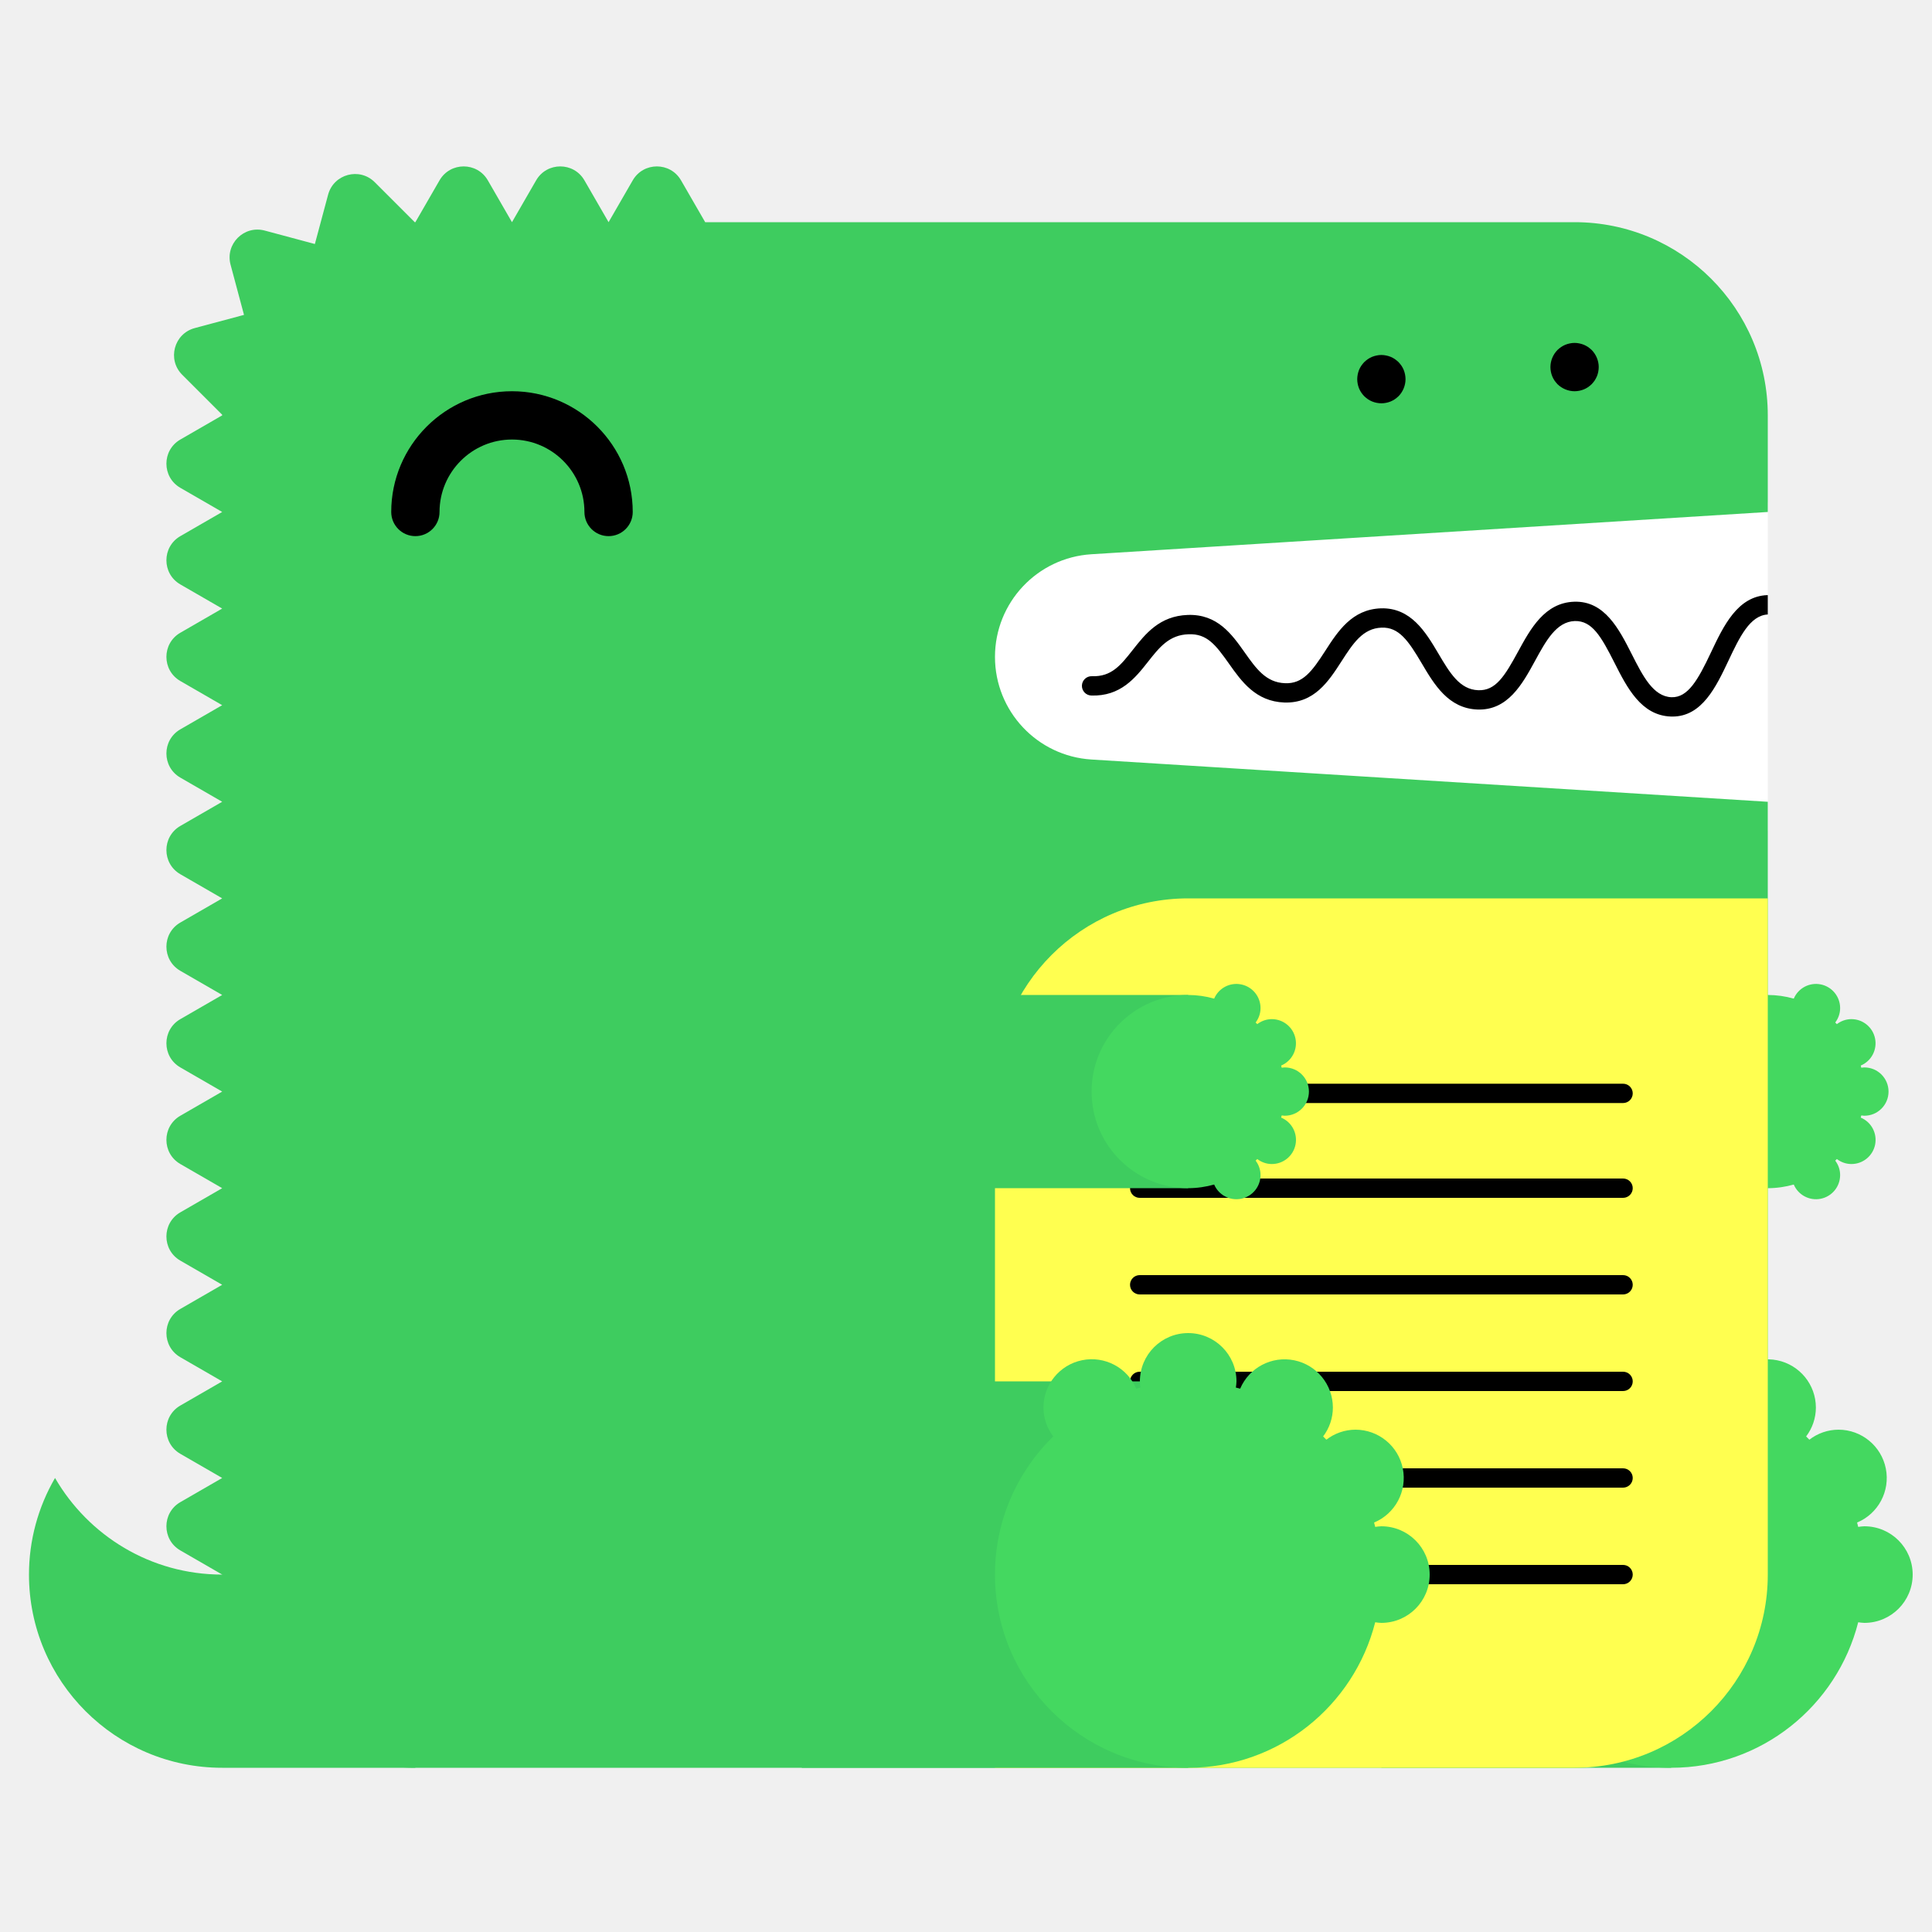
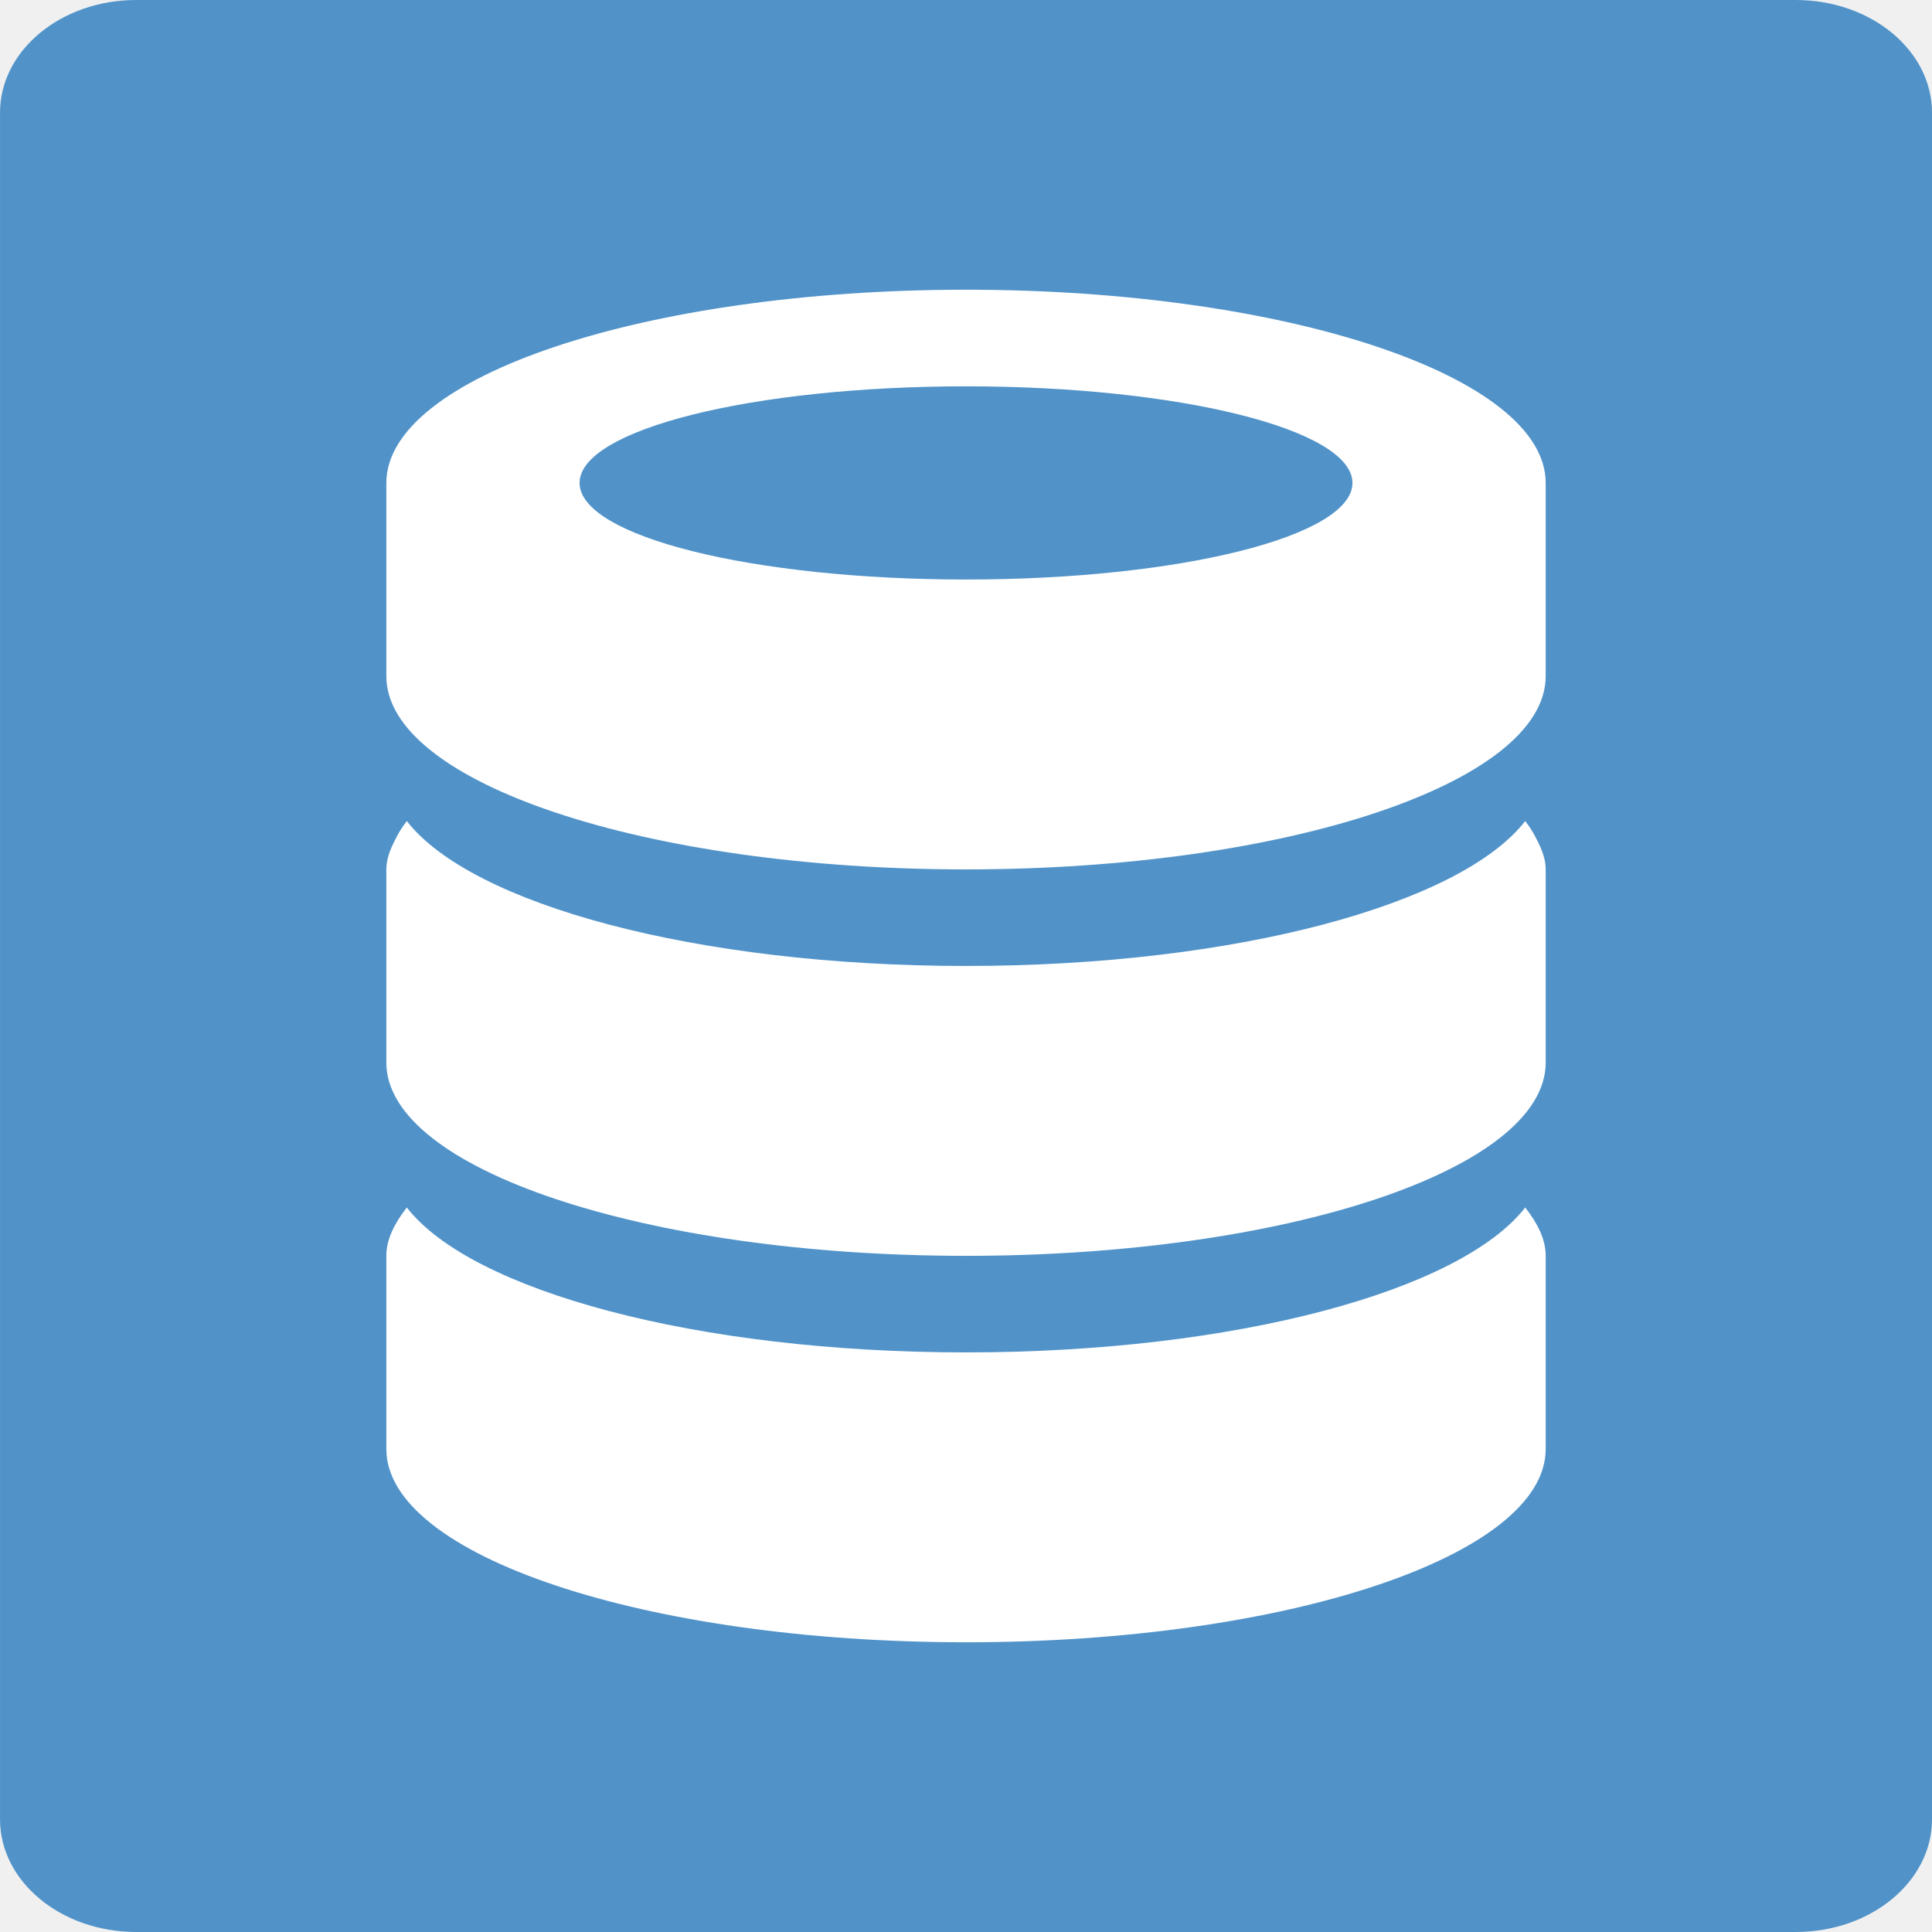
- <svg xmlns="http://www.w3.org/2000/svg" width="200" height="200" viewBox="0 0 200 200">
-   <g fill="none" fill-rule="evenodd">
-     <path fill="#FFF" d="M99 52h84v34H99z" />
-     <path d="M23 163c-7.398 0-13.843-4.027-17.303-10A19.886 19.886 0 0 0 3 163c0 11.046 8.954 20 20 20h20v-20H23z" fill="#3ECC5F" />
-     <path d="M112.98 57.376L183 53V43c0-11.046-8.954-20-20-20H73l-2.5-4.33c-1.112-1.925-3.889-1.925-5 0L63 23l-2.5-4.33c-1.111-1.925-3.889-1.925-5 0L53 23l-2.5-4.33c-1.111-1.925-3.889-1.925-5 0L43 23c-.022 0-.042.003-.065.003l-4.142-4.141c-1.57-1.571-4.252-.853-4.828 1.294l-1.369 5.104-5.192-1.392c-2.148-.575-4.111 1.389-3.535 3.536l1.39 5.193-5.102 1.367c-2.148.576-2.867 3.259-1.296 4.83l4.142 4.142c0 .021-.003.042-.003.064l-4.33 2.5c-1.925 1.111-1.925 3.889 0 5L23 53l-4.33 2.5c-1.925 1.111-1.925 3.889 0 5L23 63l-4.33 2.5c-1.925 1.111-1.925 3.889 0 5L23 73l-4.33 2.5c-1.925 1.111-1.925 3.889 0 5L23 83l-4.33 2.5c-1.925 1.111-1.925 3.889 0 5L23 93l-4.33 2.5c-1.925 1.111-1.925 3.889 0 5L23 103l-4.33 2.5c-1.925 1.111-1.925 3.889 0 5L23 113l-4.33 2.5c-1.925 1.111-1.925 3.889 0 5L23 123l-4.33 2.5c-1.925 1.111-1.925 3.889 0 5L23 133l-4.33 2.5c-1.925 1.111-1.925 3.889 0 5L23 143l-4.33 2.5c-1.925 1.111-1.925 3.889 0 5L23 153l-4.33 2.5c-1.925 1.111-1.925 3.889 0 5L23 163c0 11.046 8.954 20 20 20h120c11.046 0 20-8.954 20-20V83l-70.02-4.376A10.645 10.645 0 0 1 103 68c0-5.621 4.37-10.273 9.98-10.624" fill="#3ECC5F" />
-     <path fill="#3ECC5F" d="M143 183h30v-40h-30z" />
-     <path d="M193 158c-.219 0-.428.037-.639.064-.038-.15-.074-.301-.116-.451A5 5 0 0 0 190.32 148a4.96 4.96 0 0 0-3.016 1.036 26.531 26.531 0 0 0-.335-.336 4.955 4.955 0 0 0 1.011-2.987 5 5 0 0 0-9.599-1.959c-.148-.042-.297-.077-.445-.115.027-.211.064-.42.064-.639a5 5 0 0 0-5-5 5 5 0 0 0-5 5c0 .219.037.428.064.639-.148.038-.297.073-.445.115a4.998 4.998 0 0 0-9.599 1.959c0 1.125.384 2.151 1.011 2.987-3.717 3.632-6.031 8.693-6.031 14.3 0 11.046 8.954 20 20 20 9.339 0 17.16-6.41 19.361-15.064.211.027.42.064.639.064a5 5 0 0 0 5-5 5 5 0 0 0-5-5" fill="#44D860" />
-     <path fill="#3ECC5F" d="M153 123h30v-20h-30z" />
-     <path d="M193 115.5a2.5 2.5 0 1 0 0-5c-.109 0-.214.019-.319.032-.02-.075-.037-.15-.058-.225a2.501 2.501 0 0 0-.963-4.807c-.569 0-1.088.197-1.508.518a6.653 6.653 0 0 0-.168-.168c.314-.417.506-.931.506-1.494a2.5 2.5 0 0 0-4.8-.979A9.987 9.987 0 0 0 183 103c-5.522 0-10 4.478-10 10s4.478 10 10 10c.934 0 1.833-.138 2.69-.377a2.5 2.5 0 0 0 4.8-.979c0-.563-.192-1.077-.506-1.494.057-.055.113-.111.168-.168.42.321.939.518 1.508.518a2.5 2.5 0 0 0 .963-4.807c.021-.074.038-.15.058-.225.105.013.21.032.319.032" fill="#44D860" />
-     <path d="M63 55.5a2.5 2.5 0 0 1-2.5-2.5c0-4.136-3.364-7.5-7.5-7.5s-7.5 3.364-7.5 7.5a2.5 2.5 0 1 1-5 0c0-6.893 5.607-12.5 12.5-12.5S65.5 46.107 65.5 53a2.5 2.5 0 0 1-2.5 2.5" fill="#000" />
-     <path d="M103 183h60c11.046 0 20-8.954 20-20V93h-60c-11.046 0-20 8.954-20 20v70z" fill="#FFFF50" />
-     <path d="M168.02 124h-50.04a1 1 0 1 1 0-2h50.04a1 1 0 1 1 0 2m0 20h-50.04a1 1 0 1 1 0-2h50.04a1 1 0 1 1 0 2m0 20h-50.04a1 1 0 1 1 0-2h50.04a1 1 0 1 1 0 2m0-49.814h-50.04a1 1 0 1 1 0-2h50.04a1 1 0 1 1 0 2m0 19.814h-50.04a1 1 0 1 1 0-2h50.04a1 1 0 1 1 0 2m0 20h-50.04a1 1 0 1 1 0-2h50.04a1 1 0 1 1 0 2M183 61.611c-.012 0-.022-.006-.034-.005-3.09.105-4.552 3.196-5.842 5.923-1.346 2.85-2.387 4.703-4.093 4.647-1.889-.068-2.969-2.202-4.113-4.46-1.314-2.594-2.814-5.536-5.963-5.426-3.046.104-4.513 2.794-5.807 5.167-1.377 2.528-2.314 4.065-4.121 3.994-1.927-.07-2.951-1.805-4.136-3.813-1.321-2.236-2.848-4.75-5.936-4.664-2.994.103-4.465 2.385-5.763 4.4-1.373 2.13-2.335 3.428-4.165 3.351-1.973-.07-2.992-1.51-4.171-3.177-1.324-1.873-2.816-3.993-5.895-3.89-2.928.1-4.399 1.97-5.696 3.618-1.232 1.564-2.194 2.802-4.229 2.724a1 1 0 0 0-.072 2c3.017.101 4.545-1.8 5.872-3.487 1.177-1.496 2.193-2.787 4.193-2.855 1.926-.082 2.829 1.115 4.195 3.045 1.297 1.834 2.769 3.914 5.731 4.021 3.103.104 4.596-2.215 5.918-4.267 1.182-1.834 2.202-3.417 4.15-3.484 1.793-.067 2.769 1.35 4.145 3.681 1.297 2.197 2.766 4.686 5.787 4.796 3.125.108 4.634-2.62 5.949-5.035 1.139-2.088 2.214-4.06 4.119-4.126 1.793-.042 2.728 1.595 4.111 4.33 1.292 2.553 2.757 5.445 5.825 5.556l.169.003c3.064 0 4.518-3.075 5.805-5.794 1.139-2.41 2.217-4.68 4.067-4.773v-2z" fill="#000" />
-     <path fill="#3ECC5F" d="M83 183h40v-40H83z" />
-     <path d="M143 158c-.219 0-.428.037-.639.064-.038-.15-.074-.301-.116-.451A5 5 0 0 0 140.32 148a4.96 4.96 0 0 0-3.016 1.036 26.531 26.531 0 0 0-.335-.336 4.955 4.955 0 0 0 1.011-2.987 5 5 0 0 0-9.599-1.959c-.148-.042-.297-.077-.445-.115.027-.211.064-.42.064-.639a5 5 0 0 0-5-5 5 5 0 0 0-5 5c0 .219.037.428.064.639-.148.038-.297.073-.445.115a4.998 4.998 0 0 0-9.599 1.959c0 1.125.384 2.151 1.011 2.987-3.717 3.632-6.031 8.693-6.031 14.3 0 11.046 8.954 20 20 20 9.339 0 17.16-6.41 19.361-15.064.211.027.42.064.639.064a5 5 0 0 0 5-5 5 5 0 0 0-5-5" fill="#44D860" />
-     <path fill="#3ECC5F" d="M83 123h40v-20H83z" />
-     <path d="M133 115.5a2.5 2.5 0 1 0 0-5c-.109 0-.214.019-.319.032-.02-.075-.037-.15-.058-.225a2.501 2.501 0 0 0-.963-4.807c-.569 0-1.088.197-1.508.518a6.653 6.653 0 0 0-.168-.168c.314-.417.506-.931.506-1.494a2.5 2.5 0 0 0-4.8-.979A9.987 9.987 0 0 0 123 103c-5.522 0-10 4.478-10 10s4.478 10 10 10c.934 0 1.833-.138 2.69-.377a2.5 2.5 0 0 0 4.8-.979c0-.563-.192-1.077-.506-1.494.057-.055.113-.111.168-.168.42.321.939.518 1.508.518a2.5 2.5 0 0 0 .963-4.807c.021-.074.038-.15.058-.225.105.013.21.032.319.032" fill="#44D860" />
-     <path d="M143 41.75c-.16 0-.33-.02-.49-.05a2.52 2.52 0 0 1-.47-.14c-.15-.06-.29-.14-.431-.23-.13-.09-.259-.2-.38-.31-.109-.12-.219-.24-.309-.38s-.17-.28-.231-.43a2.619 2.619 0 0 1-.189-.96c0-.16.02-.33.05-.49.03-.16.08-.31.139-.47.061-.15.141-.29.231-.43.09-.13.2-.26.309-.38.121-.11.25-.22.38-.31.141-.09.281-.17.431-.23.149-.06.31-.11.47-.14.32-.07.65-.07.98 0 .159.03.32.08.47.14.149.06.29.14.43.23.13.09.259.2.38.31.11.12.22.25.31.38.09.14.17.28.23.43.06.16.11.31.14.47.029.16.05.33.05.49 0 .66-.271 1.31-.73 1.77-.121.11-.25.22-.38.31-.14.09-.281.17-.43.23a2.565 2.565 0 0 1-.96.19m20-1.25c-.66 0-1.3-.27-1.771-.73a3.802 3.802 0 0 1-.309-.38c-.09-.14-.17-.28-.231-.43a2.619 2.619 0 0 1-.189-.96c0-.66.27-1.3.729-1.77.121-.11.25-.22.38-.31.141-.09.281-.17.431-.23.149-.06.31-.11.47-.14.32-.07.66-.07.98 0 .159.03.32.08.47.14.149.06.29.14.43.23.13.09.259.2.38.31.459.47.73 1.11.73 1.77 0 .16-.021.33-.05.49-.03.16-.08.32-.14.47-.07.15-.14.29-.23.43-.09.13-.2.26-.31.38-.121.11-.25.22-.38.31-.14.09-.281.17-.43.23a2.565 2.565 0 0 1-.96.19" fill="#000" />
+ <svg xmlns="http://www.w3.org/2000/svg" width="54" height="54" viewBox="0 0 54 54" id="svg2" version="1.1">
+   <defs id="defs4" />
+   <g id="layer1" transform="translate(-151.7936,-592.7391)">
+     <rect ry="3.15" rx="3.807" y="592.739" x="151.794" height="54" width="54" id="rect4282" style="fill:#5193c9;fill-opacity:1;fill-rule:nonzero;stroke:none;stroke-width:1;stroke-linecap:butt;stroke-linejoin:miter;stroke-miterlimit:4;stroke-dasharray:none;stroke-opacity:1" />
+     <path id="path4192" d="m 178.794,638.641 c -8.946,0 -16.202,-2.421 -16.202,-5.401 0,-1.63 0,-3.412 0,-5.401 0,-0.469 0.235,-0.915 0.572,-1.35 1.806,2.326 8.088,4.05 15.63,4.05 7.542,0 13.823,-1.725 15.63,-4.05 0.338,0.435 0.572,0.881 0.572,1.35 0,1.564 0,3.222 0,5.401 0,2.98 -7.257,5.401 -16.202,5.401 z m 0,-10.801 c -8.946,0 -16.202,-2.421 -16.202,-5.401 0,-1.631 0,-3.411 0,-5.401 0,-0.286 0.108,-0.564 0.253,-0.84 l 0,0 c 0.082,-0.173 0.19,-0.343 0.319,-0.51 1.806,2.325 8.088,4.05 15.63,4.05 7.542,0 13.823,-1.726 15.63,-4.05 0.129,0.167 0.237,0.338 0.319,0.51 l 0,0 c 0.145,0.276 0.253,0.554 0.253,0.84 0,1.564 0,3.221 0,5.401 0,2.98 -7.257,5.401 -16.202,5.401 z m 0,-10.801 c -8.946,0 -16.202,-2.419 -16.202,-5.401 0,-0.853 0,-1.755 0,-2.7 0,-0.858 0,-1.75 0,-2.7 0,-2.981 7.256,-5.401 16.202,-5.401 8.945,0 16.202,2.419 16.202,5.401 0,0.843 0,1.736 0,2.7 0,0.827 0,1.698 0,2.7 0,2.981 -7.257,5.401 -16.202,5.401 z m 0,-13.502 c -5.965,0 -10.801,1.206 -10.801,2.7 0,1.494 4.836,2.7 10.801,2.7 5.965,0 10.801,-1.206 10.801,-2.7 0,-1.494 -4.836,-2.7 -10.801,-2.7 z" style="fill:#ffffff" />
  </g>
</svg>
